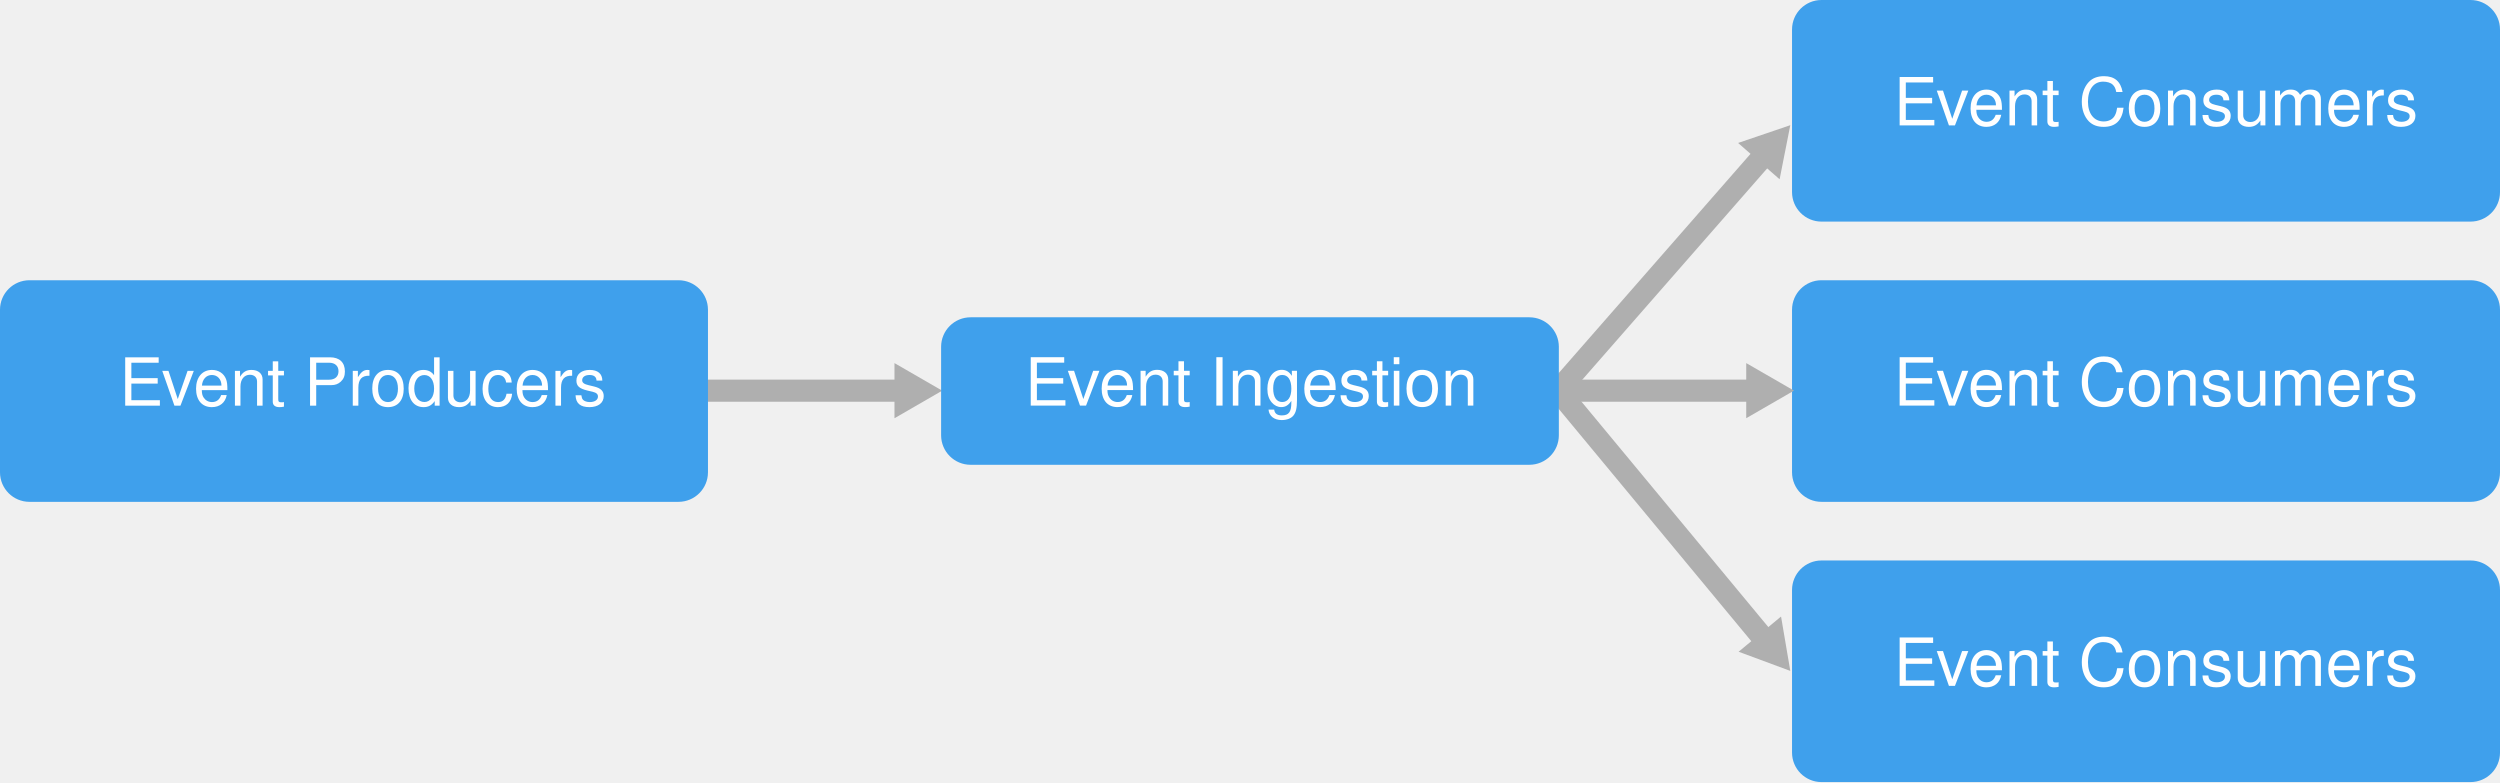
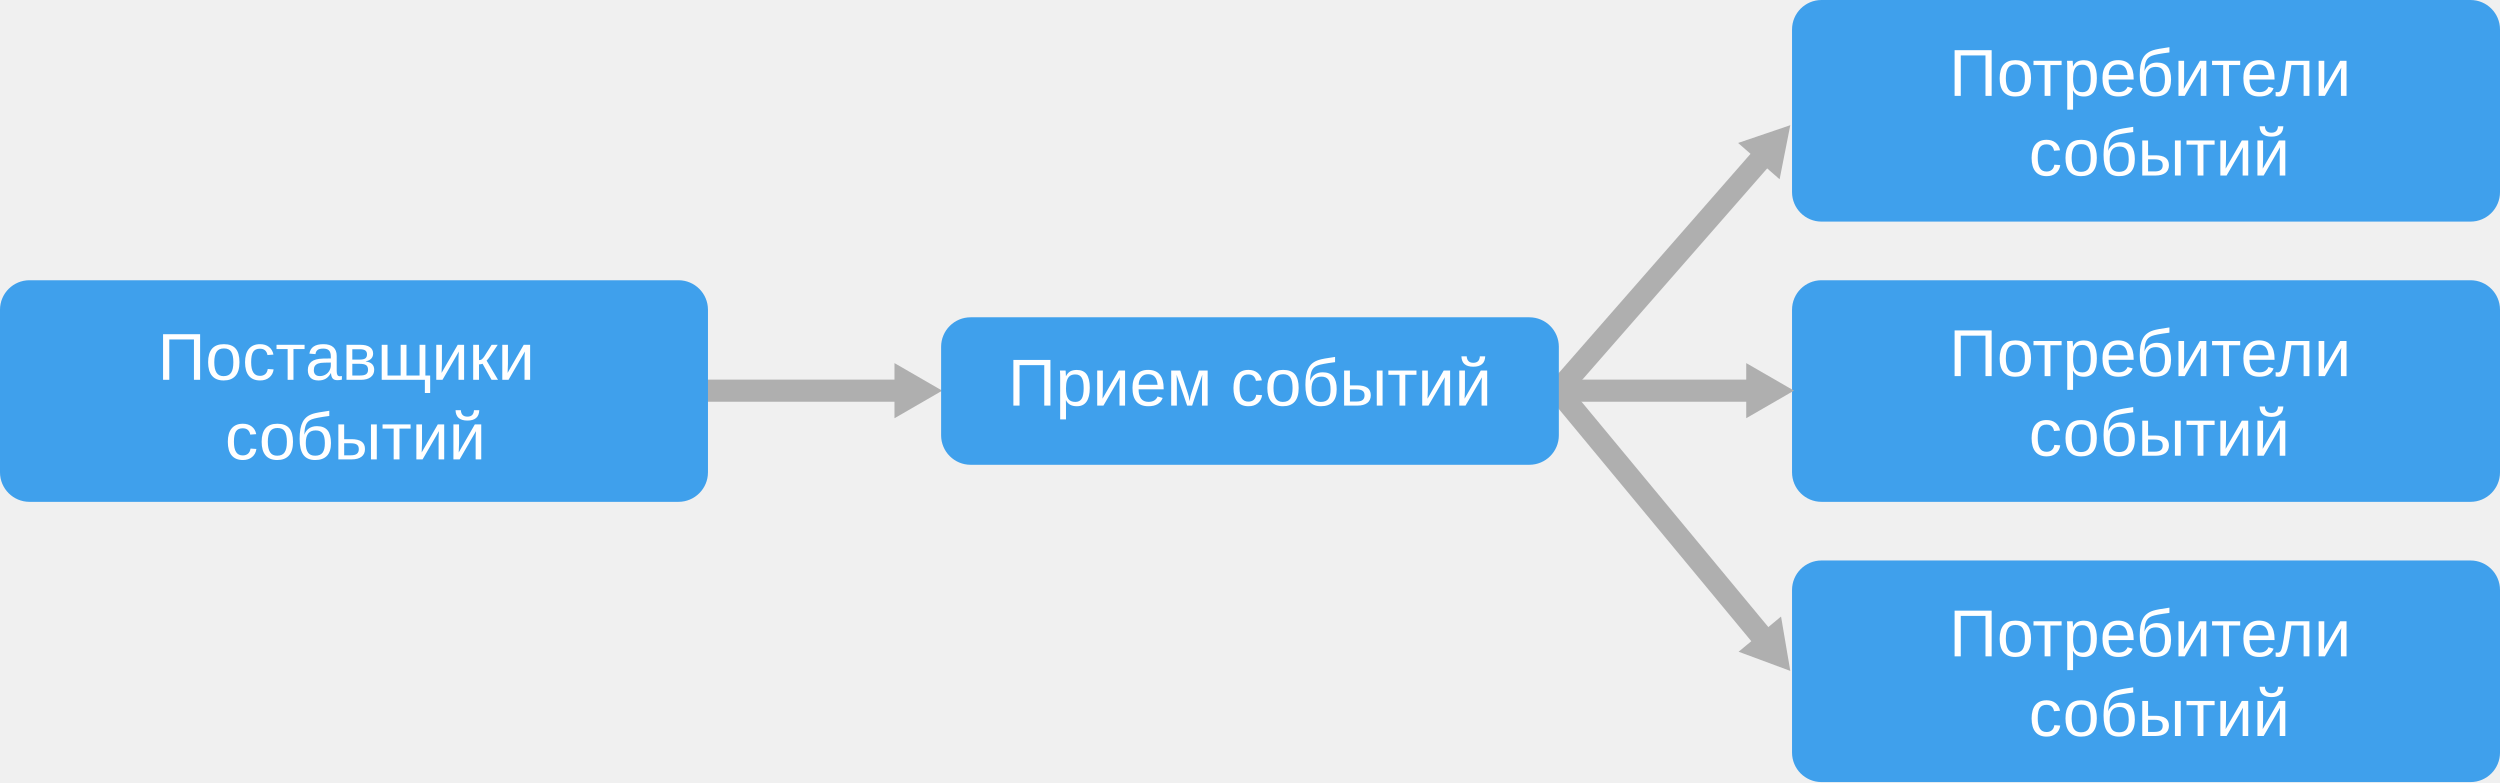
- <svg xmlns="http://www.w3.org/2000/svg" id="Layer_1" data-name="Layer 1" width="678" height="212.1" viewBox="0 0 678 212.1">
+ <svg xmlns="http://www.w3.org/2000/svg" viewBox="0 0 678 212.1">
  <defs>
-     <style>
- text{font-family:segoe-ui_normal,Segoe UI,Segoe,Segoe WP,Helvetica Neue,Helvetica,sans-serif;}.cls-1{fill:none;stroke:#afafaf;stroke-miterlimit:10;stroke-width:6px;}.cls-2{fill:#afafaf;}.cls-3{fill:#3fa0ec;}.cls-4{font-size:18px;}.cls-4,.cls-5{fill:#fff;}.cls-5{font-size:17.98px;}</style>
+     <style>.cls-1{fill:none;stroke:#afafaf;stroke-miterlimit:10;stroke-width:6px;}.cls-2{fill:#afafaf;}.cls-3{fill:#3fa0ec;}.cls-4,.cls-9{isolation:isolate;fill:#fff;font-family:ArialMT, Arial;}.cls-4{font-size:18px;}.cls-5{letter-spacing:-0.02em;}.cls-6{letter-spacing:-0.01em;}.cls-7{letter-spacing:-0.03em;}.cls-8{letter-spacing:0.01em;}.cls-9{font-size:17.98px;}.cls-10{letter-spacing:-0.01em;}.cls-11{letter-spacing:0.01em;}</style>
  </defs>
-   <line class="cls-1" x1="191.53" y1="105.95" x2="244.77" y2="105.95" />
-   <polygon class="cls-2" points="242.58 113.43 255.53 105.95 242.58 98.47 242.58 113.43" />
-   <rect class="cls-3" x="486" width="192" height="60.1" rx="8" ry="8" />
-   <text class="cls-4" transform="translate(513.56 34)">Event Consumers</text>
-   <rect class="cls-3" x="486" y="76" width="192" height="60.1" rx="8" ry="8" />
-   <text class="cls-4" transform="translate(513.56 110)">Event Consumers</text>
-   <rect class="cls-3" x="486" y="152" width="192" height="60.1" rx="8" ry="8" />
-   <text class="cls-4" transform="translate(513.56 186)">Event Consumers</text>
-   <line class="cls-1" x1="422.53" y1="105.95" x2="475.77" y2="105.95" />
-   <polygon class="cls-2" points="473.58 113.42 486.53 105.94 473.58 98.47 473.58 113.42" />
-   <line class="cls-1" x1="422.53" y1="105.95" x2="478.44" y2="42.05" />
-   <polygon class="cls-2" points="482.63 48.62 485.53 33.95 471.37 38.77 482.63 48.62" />
-   <line class="cls-1" x1="422.53" y1="105.95" x2="478.66" y2="173.66" />
-   <polygon class="cls-2" points="471.51 176.75 485.53 181.95 483.02 167.2 471.51 176.75" />
-   <rect class="cls-3" y="76" width="192" height="60.1" rx="8" ry="8" />
-   <text class="cls-5" transform="translate(32.33 110.01)">Event Producers</text>
-   <rect class="cls-3" x="255.23" y="86.05" width="167.53" height="40" rx="8" ry="8" />
-   <text class="cls-4" transform="translate(277.91 110)">Event Ingestion</text>
+   <g id="Shapes">
+     <line class="cls-1" x1="191.53" y1="105.95" x2="244.77" y2="105.95" />
+     <polygon class="cls-2" points="242.58 113.43 255.53 105.95 242.58 98.47 242.58 113.43" />
+     <rect class="cls-3" x="486" width="192" height="60.1" rx="8" ry="8" />
+     <rect class="cls-3" x="486" y="76" width="192" height="60.1" rx="8" ry="8" />
+     <rect class="cls-3" x="486" y="152" width="192" height="60.1" rx="8" ry="8" />
+     <line class="cls-1" x1="422.53" y1="105.95" x2="475.77" y2="105.95" />
+     <polygon class="cls-2" points="473.58 113.42 486.53 105.94 473.58 98.47 473.58 113.42" />
+     <line class="cls-1" x1="422.53" y1="105.95" x2="478.44" y2="42.05" />
+     <polygon class="cls-2" points="482.63 48.62 485.53 33.95 471.37 38.77 482.63 48.62" />
+     <line class="cls-1" x1="422.53" y1="105.95" x2="478.66" y2="173.66" />
+     <polygon class="cls-2" points="471.51 176.75 485.53 181.95 483.02 167.2 471.51 176.75" />
+     <rect class="cls-3" y="76" width="192" height="60.1" rx="8" ry="8" />
+     <rect class="cls-3" x="255.23" y="86.05" width="167.53" height="40" rx="8" ry="8" />
+   </g>
+   <g id="txt">
+     <text class="cls-4" transform="translate(528.62 26)">П<tspan class="cls-5" x="12.94" y="0">о</tspan>
+       <tspan x="22.55" y="0">тр</tspan>
+       <tspan class="cls-6" x="40.81" y="0">е</tspan>
+       <tspan x="50.62" y="0">би</tspan>
+       <tspan class="cls-6" x="70.98" y="0">т</tspan>
+       <tspan class="cls-7" x="79.02" y="0">е</tspan>
+       <tspan x="88.44" y="0">ли </tspan>
+       <tspan class="cls-8" x="21.59" y="21.6">с</tspan>
+       <tspan x="30.79" y="21.6">обытий</tspan>
+     </text>
+     <text class="cls-4" transform="translate(528.62 102)">П<tspan class="cls-5" x="12.94" y="0">о</tspan>
+       <tspan x="22.55" y="0">тр</tspan>
+       <tspan class="cls-6" x="40.81" y="0">е</tspan>
+       <tspan x="50.62" y="0">би</tspan>
+       <tspan class="cls-6" x="70.98" y="0">т</tspan>
+       <tspan class="cls-7" x="79.02" y="0">е</tspan>
+       <tspan x="88.44" y="0">ли </tspan>
+       <tspan class="cls-8" x="21.59" y="21.6">с</tspan>
+       <tspan x="30.79" y="21.6">обытий</tspan>
+     </text>
+     <text class="cls-4" transform="translate(528.62 178)">П<tspan class="cls-5" x="12.94" y="0">о</tspan>
+       <tspan x="22.55" y="0">тр</tspan>
+       <tspan class="cls-6" x="40.81" y="0">е</tspan>
+       <tspan x="50.62" y="0">би</tspan>
+       <tspan class="cls-6" x="70.98" y="0">т</tspan>
+       <tspan class="cls-7" x="79.02" y="0">е</tspan>
+       <tspan x="88.44" y="0">ли </tspan>
+       <tspan class="cls-8" x="21.59" y="21.6">с</tspan>
+       <tspan x="30.79" y="21.6">обытий</tspan>
+     </text>
+     <text class="cls-9" transform="translate(42.77 103.01)">Пос<tspan class="cls-10" x="31.91" y="0">т</tspan>
+       <tspan x="39.95" y="0">авщики </tspan>
+       <tspan class="cls-11" x="18.25" y="21.58">с</tspan>
+       <tspan x="27.44" y="21.58">обытий</tspan>
+     </text>
+     <text class="cls-4" transform="translate(273.36 110)">Прием <tspan class="cls-8" x="60.39" y="0">с</tspan>
+       <tspan x="69.59" y="0">обытий</tspan>
+     </text>
+   </g>
</svg>
